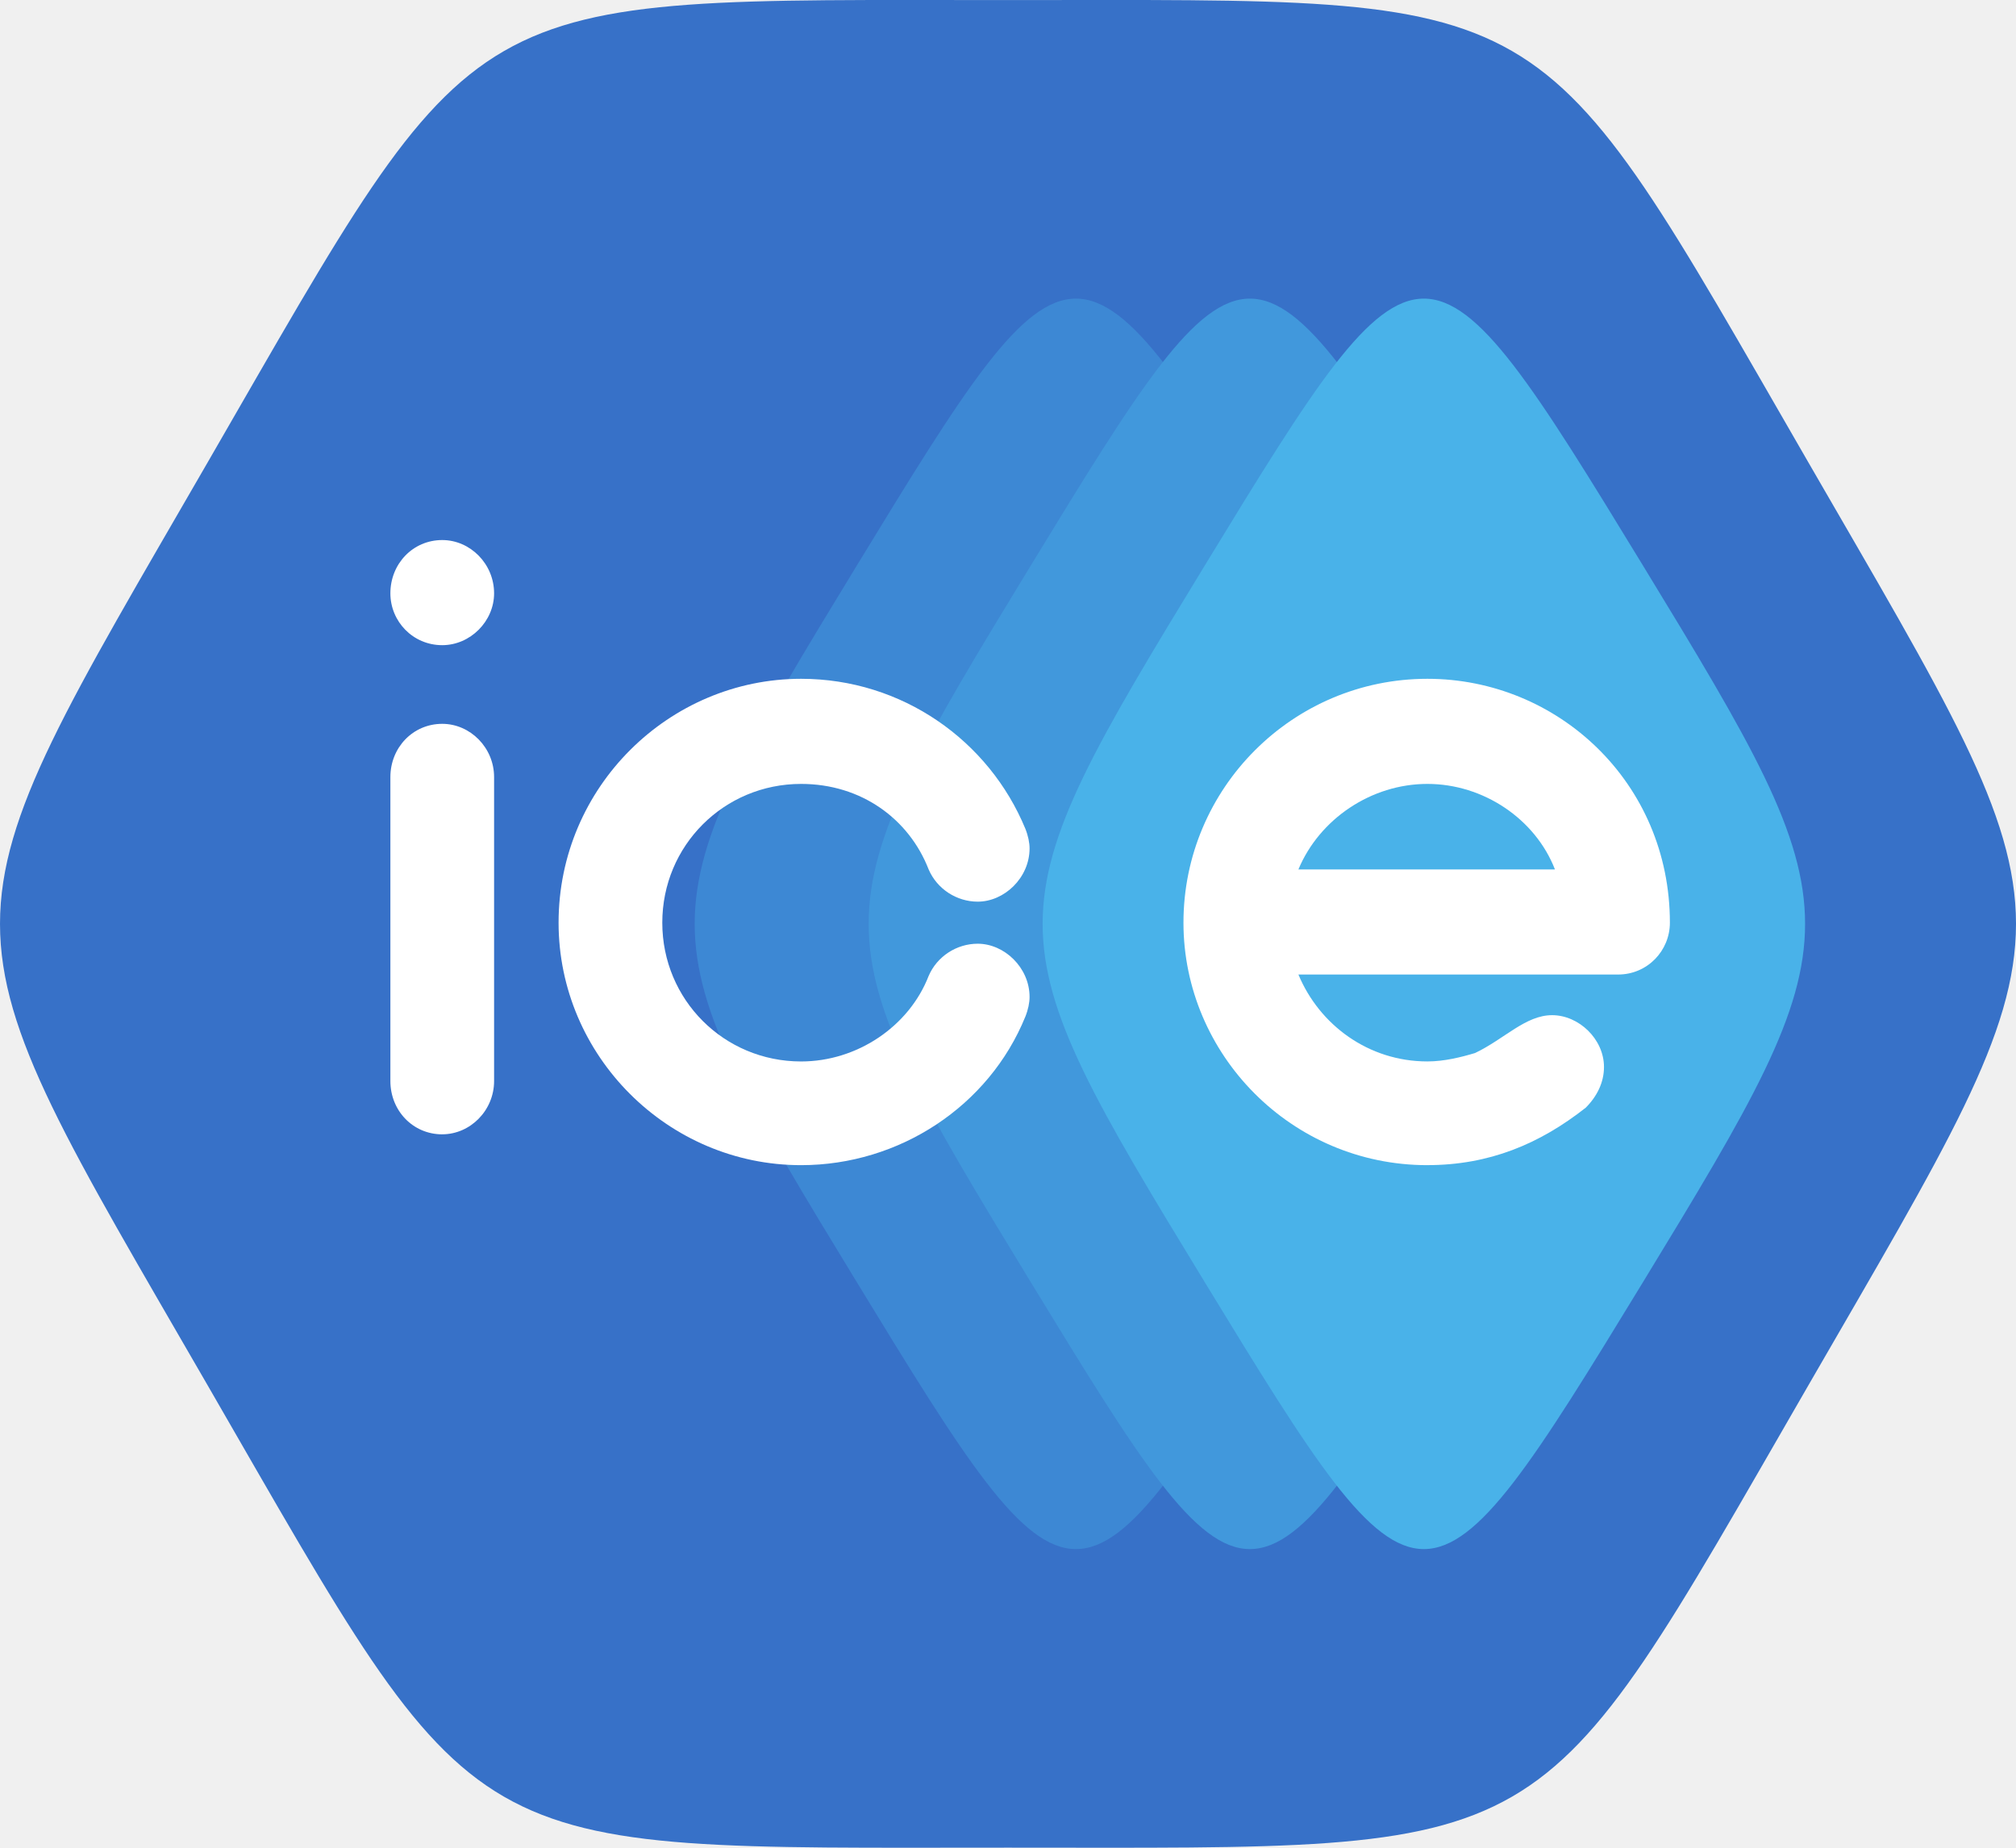
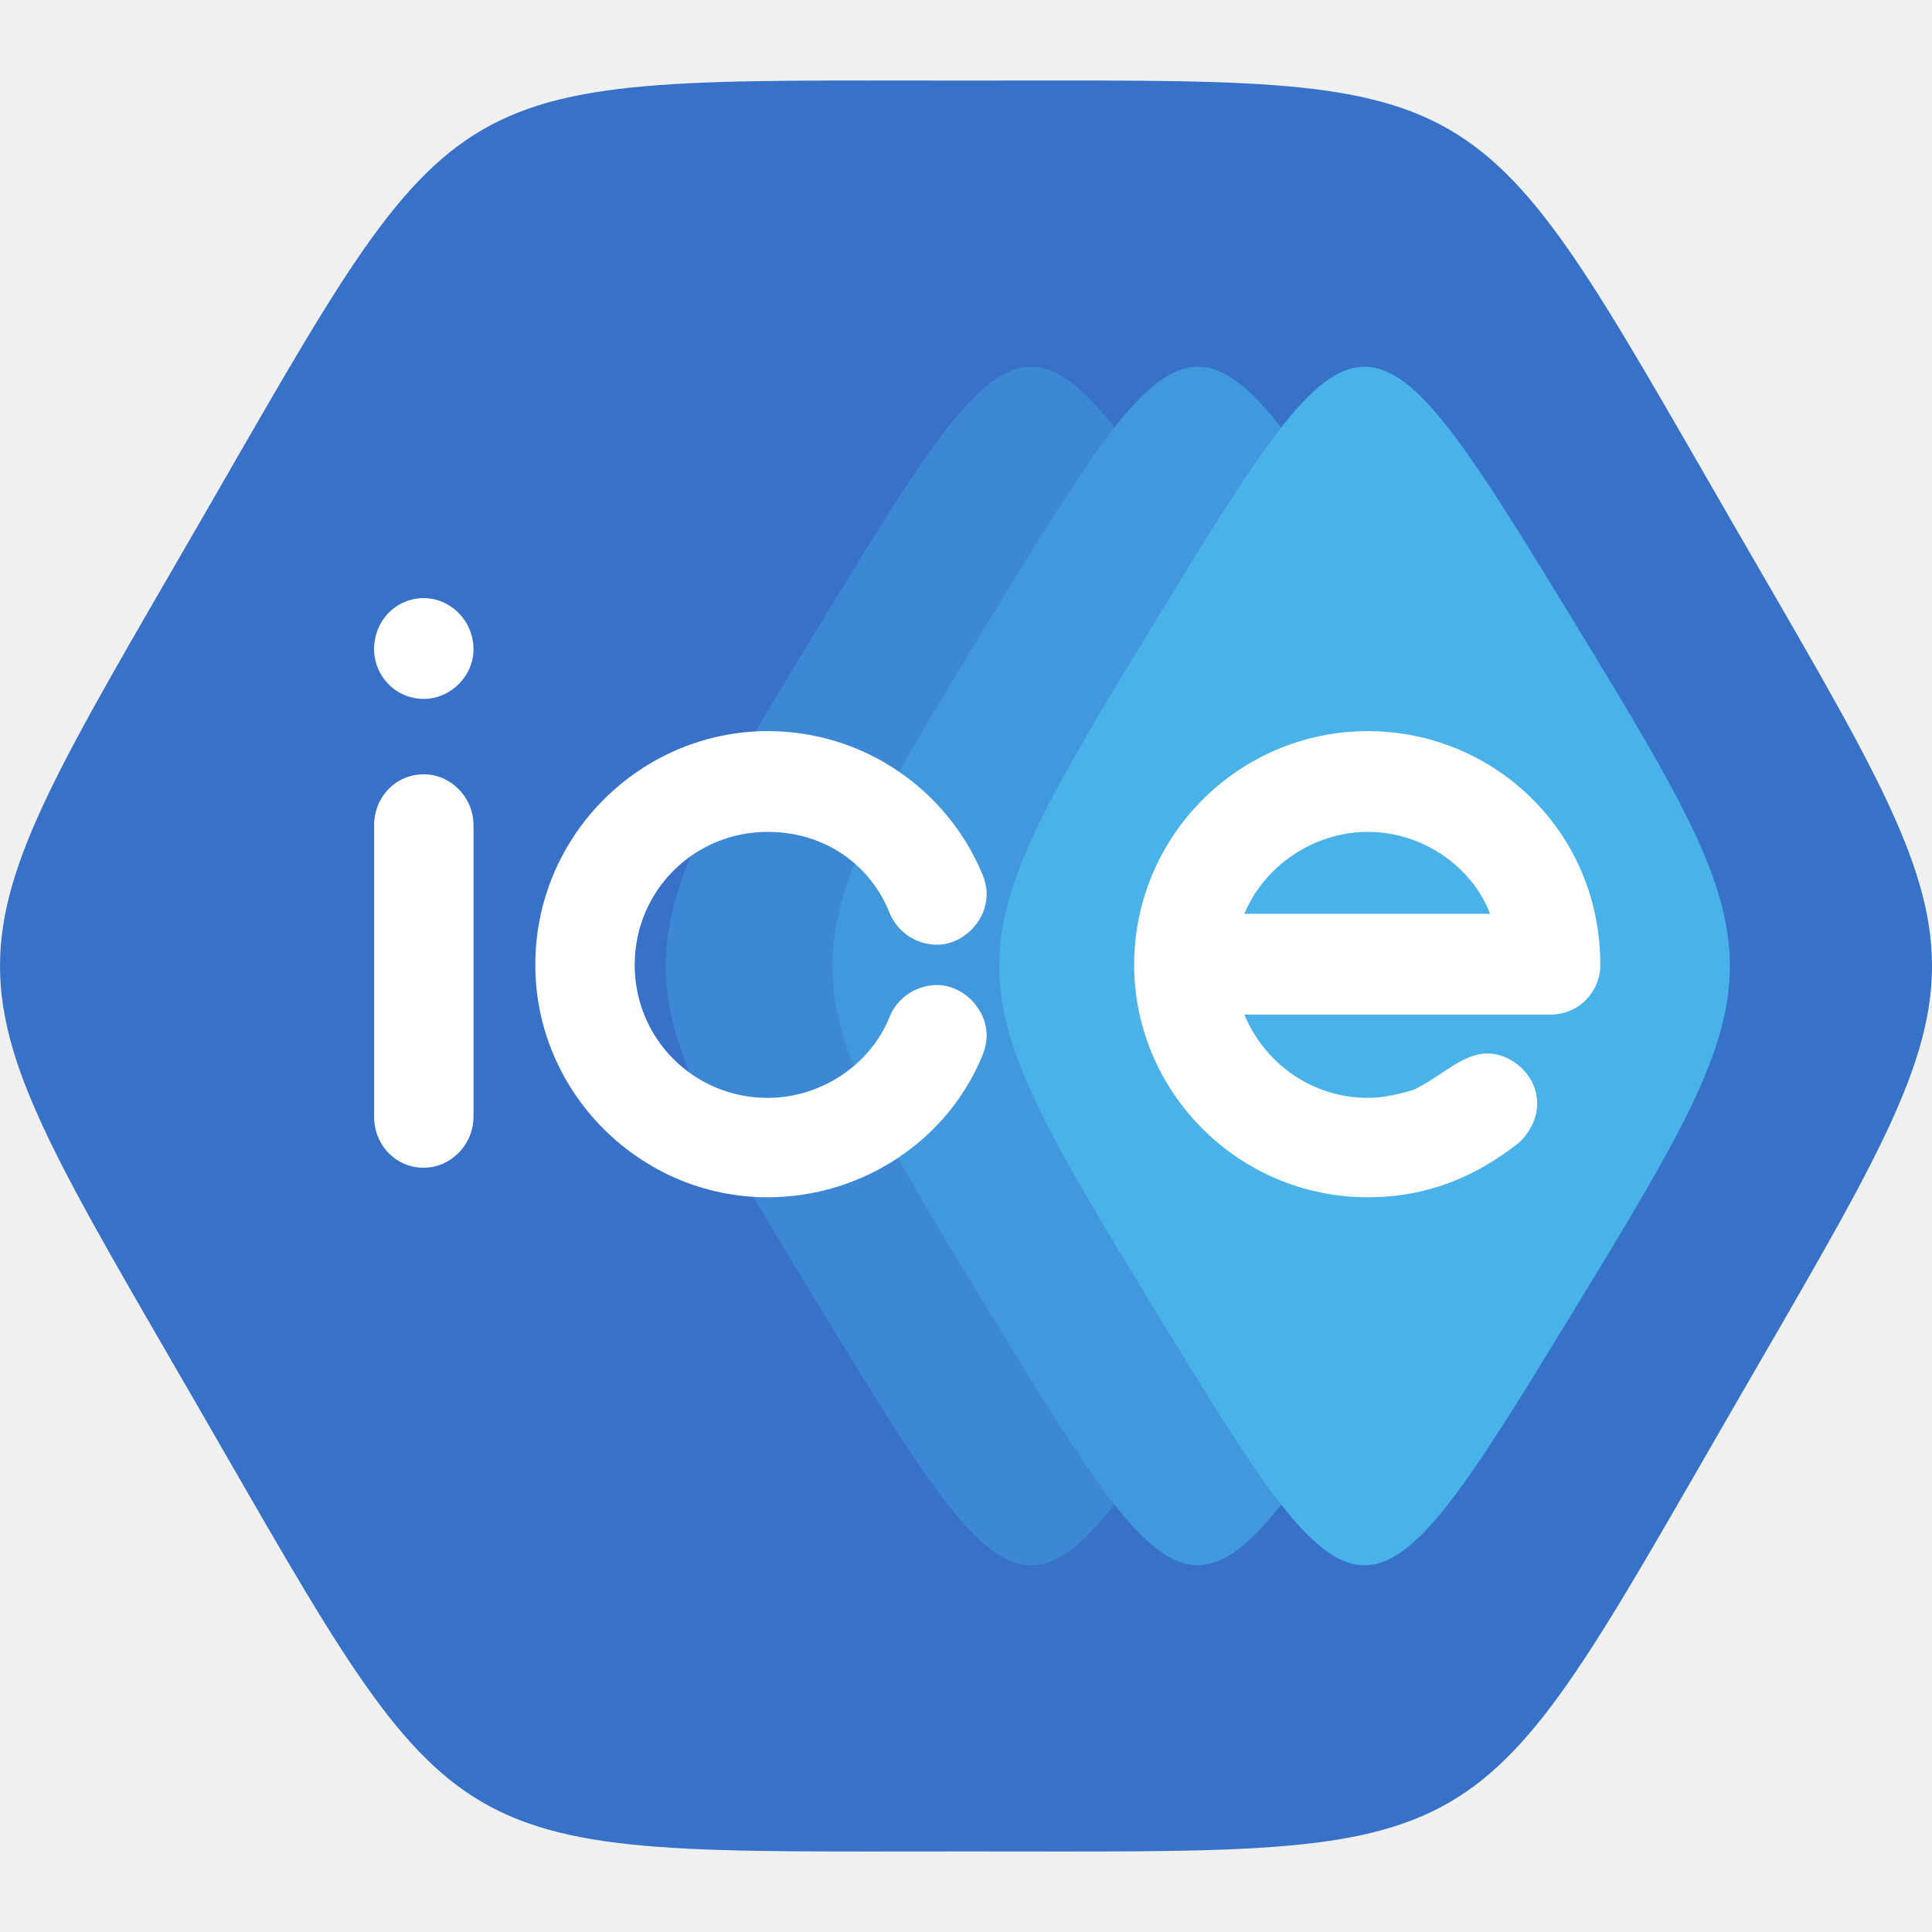
- <svg xmlns="http://www.w3.org/2000/svg" width="242.224" height="222.037" viewBox="0 0 64.088 58.747" version="1.1" id="svg1" xml:space="preserve">
+ <svg xmlns="http://www.w3.org/2000/svg" width="242.224" height="242.224" viewBox="0 0 64.088 64.088" version="1.1" id="svg1" xml:space="preserve">
  <defs id="defs1" />
  <g id="layer1" transform="translate(-8.318623,-12.76988)">
-     <path style="fill:#3771c8;fill-rule:evenodd;stroke:none;stroke-width:4;stroke-linecap:round;stroke-linejoin:round;stroke-dasharray:none;paint-order:markers fill stroke" id="path1" d="M 17.069,9.855 C 11.156,20.096 11.826,19.71 -8.6756275e-8,19.71 -11.826,19.71 -11.156,20.096 -17.069,9.855 c -5.913,-10.241 -5.913,-9.468 0,-19.71 C -11.156,-20.096 -11.826,-19.71 8.6756273e-8,-19.71 11.826,-19.71 11.156,-20.096 17.069,-9.855 c 5.913,10.241 5.913,9.468 0,19.71 z" transform="matrix(1.490167,0,0,1.490167,40.36287,42.14348)" />
-     <path style="opacity:1;fill:#3d88d4;fill-opacity:1;fill-rule:evenodd;stroke:none;stroke-width:1.2;stroke-linecap:round;stroke-linejoin:round" id="path5299" d="m 39.598,27.937 c -8.987,8.987 -9.17,8.987 -18.157,0 -8.987,-8.987 -8.987,-9.17 0,-18.157 8.987,-8.987 9.17,-8.987 18.157,-10e-8 8.987,8.987 8.987,9.17 0,18.157 z" transform="matrix(0.7661241,0,0,1.256668,19.13987,18.44449)" />
-     <path style="opacity:1;fill:#4198dc;fill-opacity:1;fill-rule:evenodd;stroke:none;stroke-width:1.2;stroke-linecap:round;stroke-linejoin:round" id="path4607" d="m 39.598,27.937 c -8.987,8.987 -9.17,8.987 -18.157,0 -8.987,-8.987 -8.987,-9.17 0,-18.157 8.987,-8.987 9.17,-8.987 18.157,-10e-8 8.987,8.987 8.987,9.17 0,18.157 z" transform="matrix(0.7661241,0,0,1.256668,24.67041,18.44449)" />
-     <path style="opacity:1;fill:#49b2e9;fill-opacity:1;fill-rule:evenodd;stroke:none;stroke-width:1.2;stroke-linecap:round;stroke-linejoin:round" id="path2" d="m 39.598,27.937 c -8.987,8.987 -9.17,8.987 -18.157,0 -8.987,-8.987 -8.987,-9.17 0,-18.157 8.987,-8.987 9.17,-8.987 18.157,-10e-8 8.987,8.987 8.987,9.17 0,18.157 z" transform="matrix(0.7661241,0,0,1.256668,30.20094,18.44449)" />
-     <g aria-label="ice" id="text1671" style="font-weight:bold;font-size:49.389px;font-family:'oblo bold';-inkscape-font-specification:'oblo bold,  Bold';fill:#ffffff;stroke-width:2" transform="matrix(0.9022902,0,0,0.9022902,4.143705,4.05743)">
-       <path d="m 20.208,49.627 c -1.037,0 -1.827,-0.84 -1.827,-1.877 V 37.039 c 0,-1.037 0.79,-1.877 1.827,-1.877 0.988,0 1.827,0.84 1.827,1.877 v 10.71 c 0,1.037 -0.84,1.877 -1.827,1.877 z m 0,-17.237 c -1.037,0 -1.827,-0.84 -1.827,-1.827 0,-1.037 0.79,-1.877 1.827,-1.877 0.988,0 1.827,0.84 1.827,1.877 0,0.988 -0.84,1.827 -1.827,1.827 z" id="path1738" />
-       <path d="m 32.851,50.713 c -4.692,0 -8.544,-3.852 -8.544,-8.544 0,-4.791 3.902,-8.594 8.544,-8.594 3.556,0 6.618,2.173 7.902,5.285 0.099,0.247 0.148,0.494 0.148,0.691 0,1.037 -0.889,1.877 -1.827,1.877 -0.741,0 -1.432,-0.445 -1.729,-1.136 -0.691,-1.778 -2.371,-3.013 -4.494,-3.013 -2.716,0 -4.89,2.173 -4.89,4.89 0,2.716 2.173,4.89 4.89,4.89 1.976,0 3.803,-1.235 4.494,-3.013 0.296,-0.691 0.988,-1.136 1.729,-1.136 0.938,0 1.827,0.84 1.827,1.877 0,0.198 -0.049,0.445 -0.148,0.691 -1.284,3.161 -4.445,5.235 -7.902,5.235 z" id="path1740" />
-       <path d="m 54.917,50.713 c -4.791,0 -8.594,-3.902 -8.594,-8.544 0,-4.741 3.852,-8.594 8.594,-8.594 4.593,0 8.544,3.655 8.544,8.594 0,0.988 -0.79,1.827 -1.827,1.827 H 50.373 c 0.741,1.778 2.469,3.062 4.544,3.062 0.593,0 1.185,-0.148 1.679,-0.296 1.037,-0.494 1.778,-1.334 2.716,-1.334 0.938,0 1.827,0.84 1.827,1.827 0,0.543 -0.247,1.037 -0.642,1.432 -1.63,1.284 -3.408,2.025 -5.581,2.025 z m 4.494,-10.421 c -0.691,-1.778 -2.519,-3.013 -4.494,-3.013 -1.976,0 -3.803,1.235 -4.544,3.013 z" id="path1742" />
+     <g id="g252" transform="translate(-2.7462524e-5,2.670618)">
+       <path style="fill:#3771c8;fill-rule:evenodd;stroke:none;stroke-width:4;stroke-linecap:round;stroke-linejoin:round;stroke-dasharray:none;paint-order:markers fill stroke" id="path1" d="M 17.069,9.855 C 11.156,20.096 11.826,19.71 -8.6756275e-8,19.71 -11.826,19.71 -11.156,20.096 -17.069,9.855 c -5.913,-10.241 -5.913,-9.468 0,-19.71 C -11.156,-20.096 -11.826,-19.71 8.6756273e-8,-19.71 11.826,-19.71 11.156,-20.096 17.069,-9.855 c 5.913,10.241 5.913,9.468 0,19.71 z" transform="matrix(1.490167,0,0,1.490167,40.36287,42.14348)" />
+       <path style="opacity:1;fill:#3d88d4;fill-opacity:1;fill-rule:evenodd;stroke:none;stroke-width:1.2;stroke-linecap:round;stroke-linejoin:round" id="path5299" d="m 39.598,27.937 c -8.987,8.987 -9.17,8.987 -18.157,0 -8.987,-8.987 -8.987,-9.17 0,-18.157 8.987,-8.987 9.17,-8.987 18.157,-10e-8 8.987,8.987 8.987,9.17 0,18.157 z" transform="matrix(0.7661241,0,0,1.256668,19.13987,18.44449)" />
+       <path style="opacity:1;fill:#4198dc;fill-opacity:1;fill-rule:evenodd;stroke:none;stroke-width:1.2;stroke-linecap:round;stroke-linejoin:round" id="path4607" d="m 39.598,27.937 c -8.987,8.987 -9.17,8.987 -18.157,0 -8.987,-8.987 -8.987,-9.17 0,-18.157 8.987,-8.987 9.17,-8.987 18.157,-10e-8 8.987,8.987 8.987,9.17 0,18.157 z" transform="matrix(0.7661241,0,0,1.256668,24.67041,18.44449)" />
+       <path style="opacity:1;fill:#49b2e9;fill-opacity:1;fill-rule:evenodd;stroke:none;stroke-width:1.2;stroke-linecap:round;stroke-linejoin:round" id="path2" d="m 39.598,27.937 c -8.987,8.987 -9.17,8.987 -18.157,0 -8.987,-8.987 -8.987,-9.17 0,-18.157 8.987,-8.987 9.17,-8.987 18.157,-10e-8 8.987,8.987 8.987,9.17 0,18.157 z" transform="matrix(0.7661241,0,0,1.256668,30.20094,18.44449)" />
+       <g aria-label="ice" id="text1671" style="font-weight:bold;font-size:49.389px;font-family:'oblo bold';-inkscape-font-specification:'oblo bold,  Bold';fill:#ffffff;stroke-width:2" transform="matrix(0.9022902,0,0,0.9022902,4.143705,4.05743)">
+         <path d="m 20.208,49.627 c -1.037,0 -1.827,-0.84 -1.827,-1.877 V 37.039 c 0,-1.037 0.79,-1.877 1.827,-1.877 0.988,0 1.827,0.84 1.827,1.877 v 10.71 c 0,1.037 -0.84,1.877 -1.827,1.877 z m 0,-17.237 c -1.037,0 -1.827,-0.84 -1.827,-1.827 0,-1.037 0.79,-1.877 1.827,-1.877 0.988,0 1.827,0.84 1.827,1.877 0,0.988 -0.84,1.827 -1.827,1.827 z" id="path1738" />
+         <path d="m 32.851,50.713 c -4.692,0 -8.544,-3.852 -8.544,-8.544 0,-4.791 3.902,-8.594 8.544,-8.594 3.556,0 6.618,2.173 7.902,5.285 0.099,0.247 0.148,0.494 0.148,0.691 0,1.037 -0.889,1.877 -1.827,1.877 -0.741,0 -1.432,-0.445 -1.729,-1.136 -0.691,-1.778 -2.371,-3.013 -4.494,-3.013 -2.716,0 -4.89,2.173 -4.89,4.89 0,2.716 2.173,4.89 4.89,4.89 1.976,0 3.803,-1.235 4.494,-3.013 0.296,-0.691 0.988,-1.136 1.729,-1.136 0.938,0 1.827,0.84 1.827,1.877 0,0.198 -0.049,0.445 -0.148,0.691 -1.284,3.161 -4.445,5.235 -7.902,5.235 z" id="path1740" />
+         <path d="m 54.917,50.713 c -4.791,0 -8.594,-3.902 -8.594,-8.544 0,-4.741 3.852,-8.594 8.594,-8.594 4.593,0 8.544,3.655 8.544,8.594 0,0.988 -0.79,1.827 -1.827,1.827 H 50.373 c 0.741,1.778 2.469,3.062 4.544,3.062 0.593,0 1.185,-0.148 1.679,-0.296 1.037,-0.494 1.778,-1.334 2.716,-1.334 0.938,0 1.827,0.84 1.827,1.827 0,0.543 -0.247,1.037 -0.642,1.432 -1.63,1.284 -3.408,2.025 -5.581,2.025 z m 4.494,-10.421 c -0.691,-1.778 -2.519,-3.013 -4.494,-3.013 -1.976,0 -3.803,1.235 -4.544,3.013 z" id="path1742" />
+       </g>
    </g>
  </g>
</svg>
